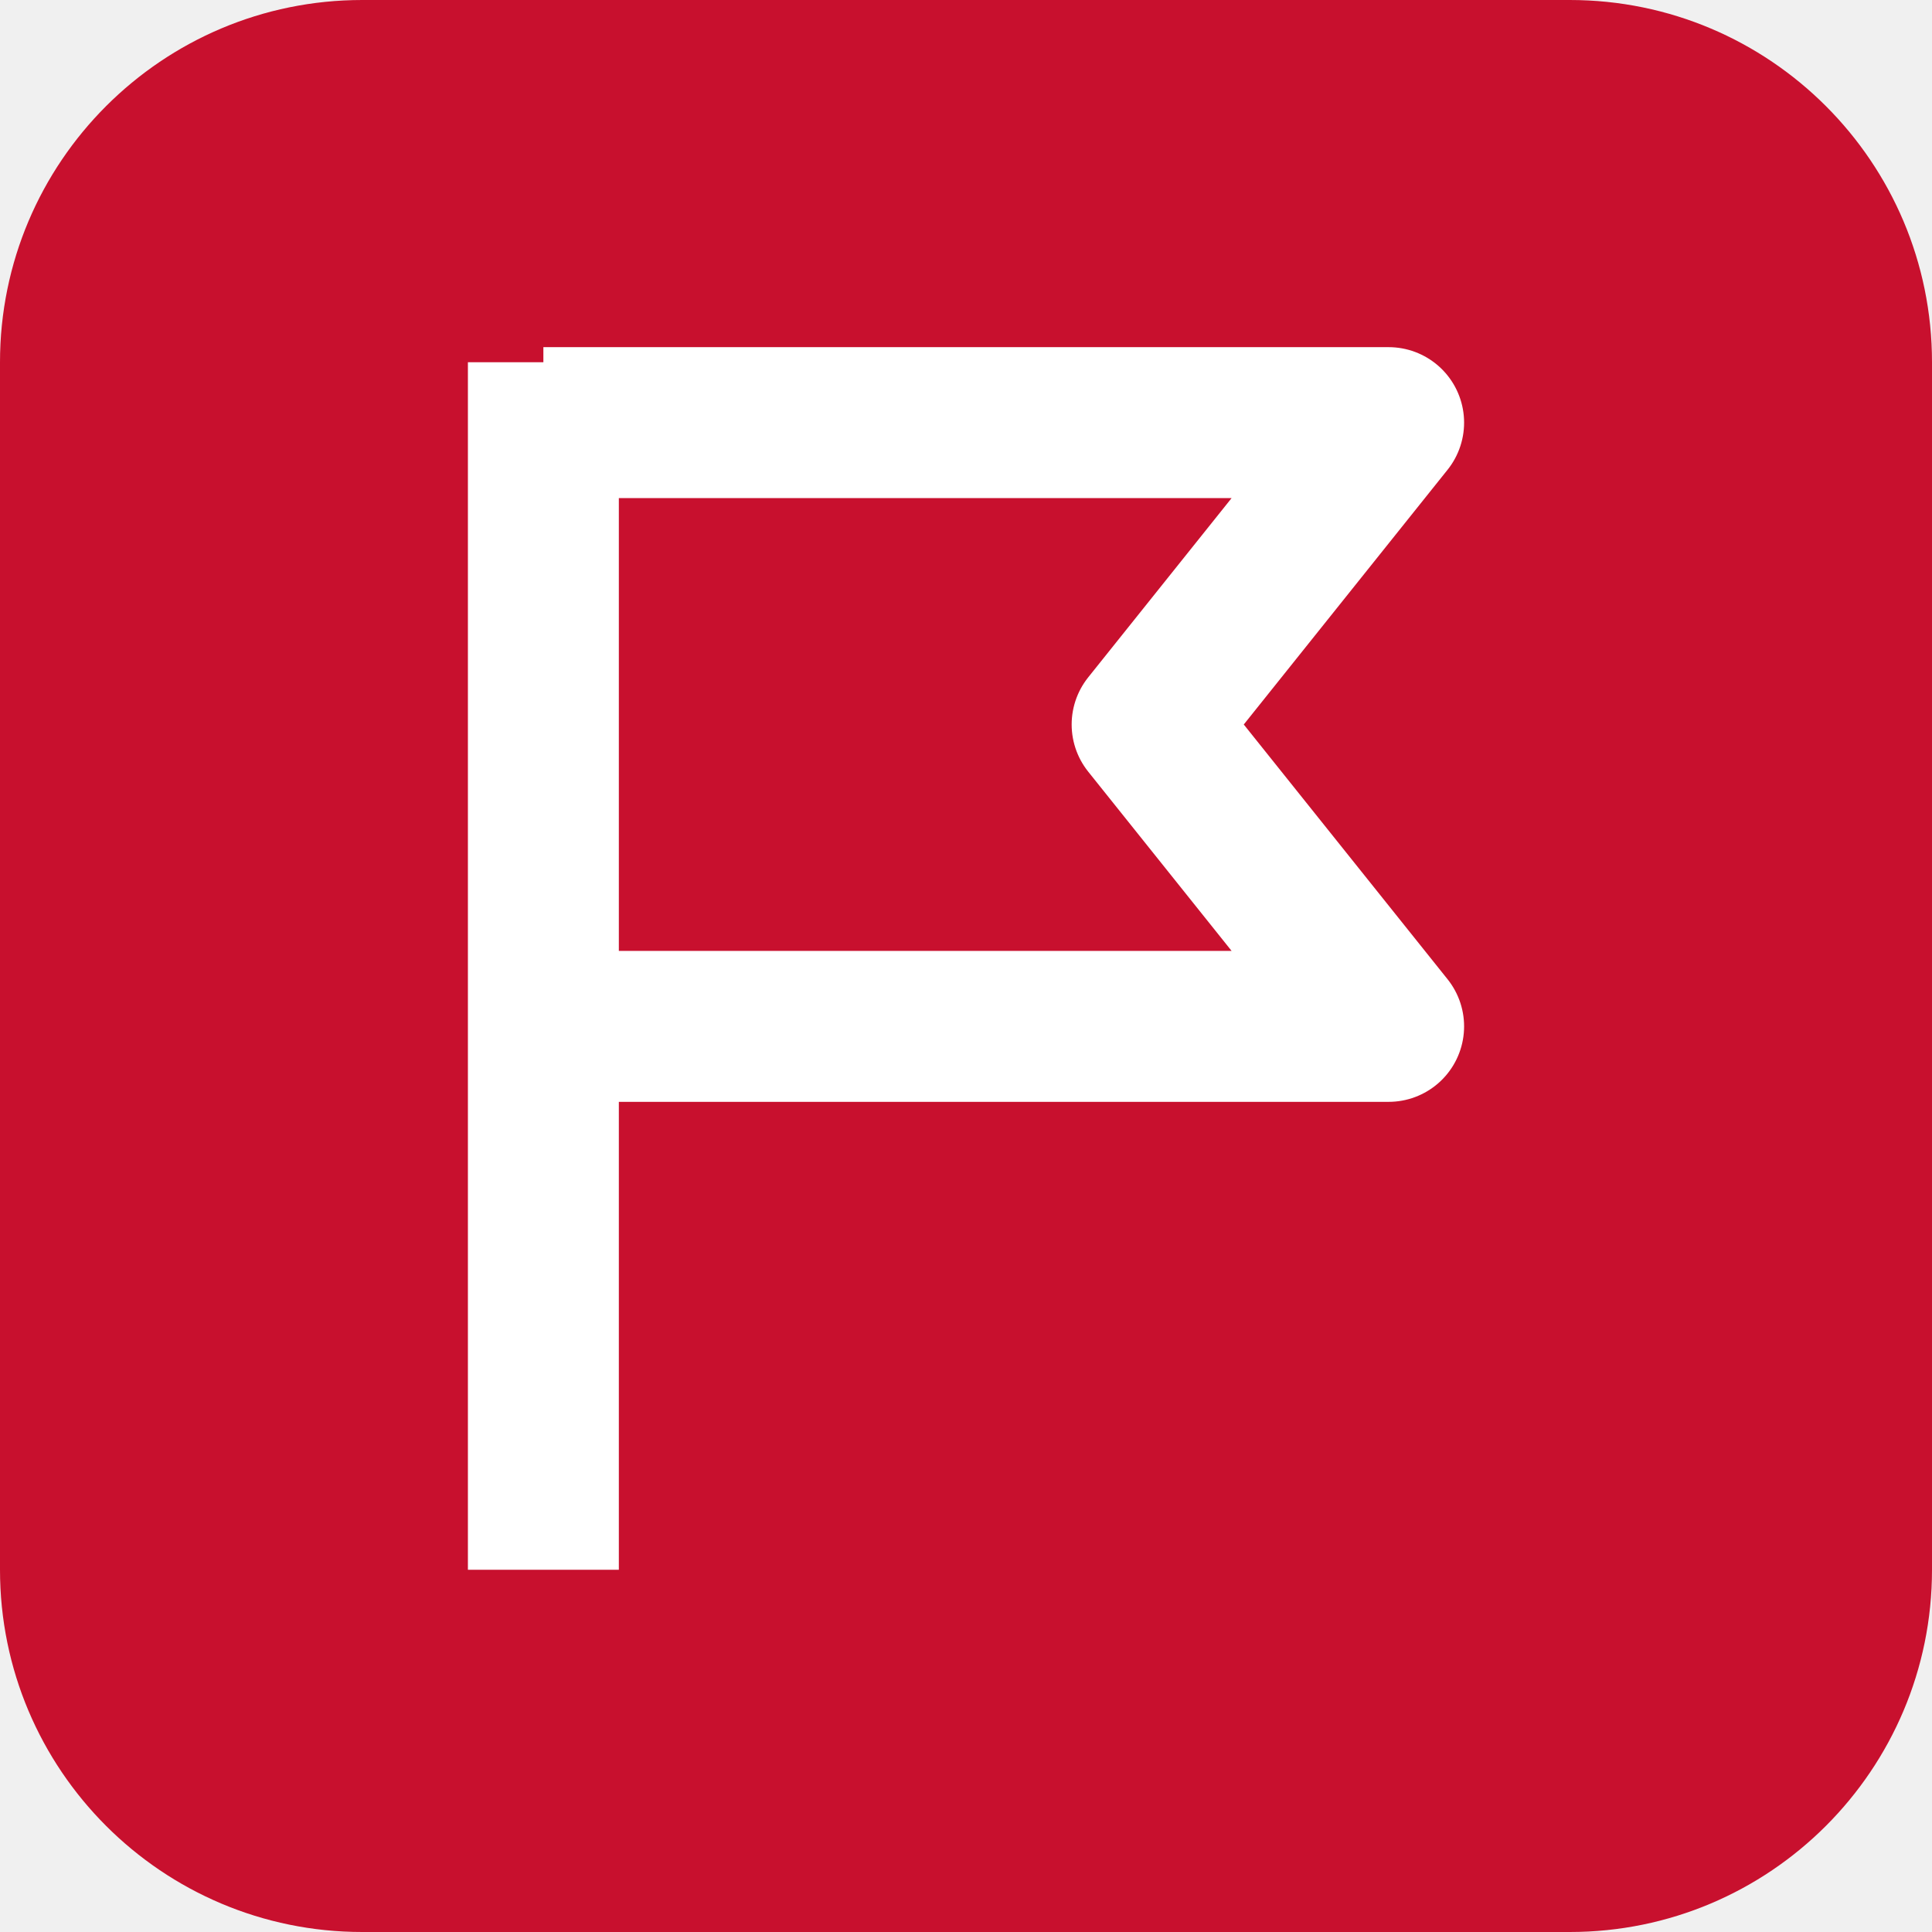
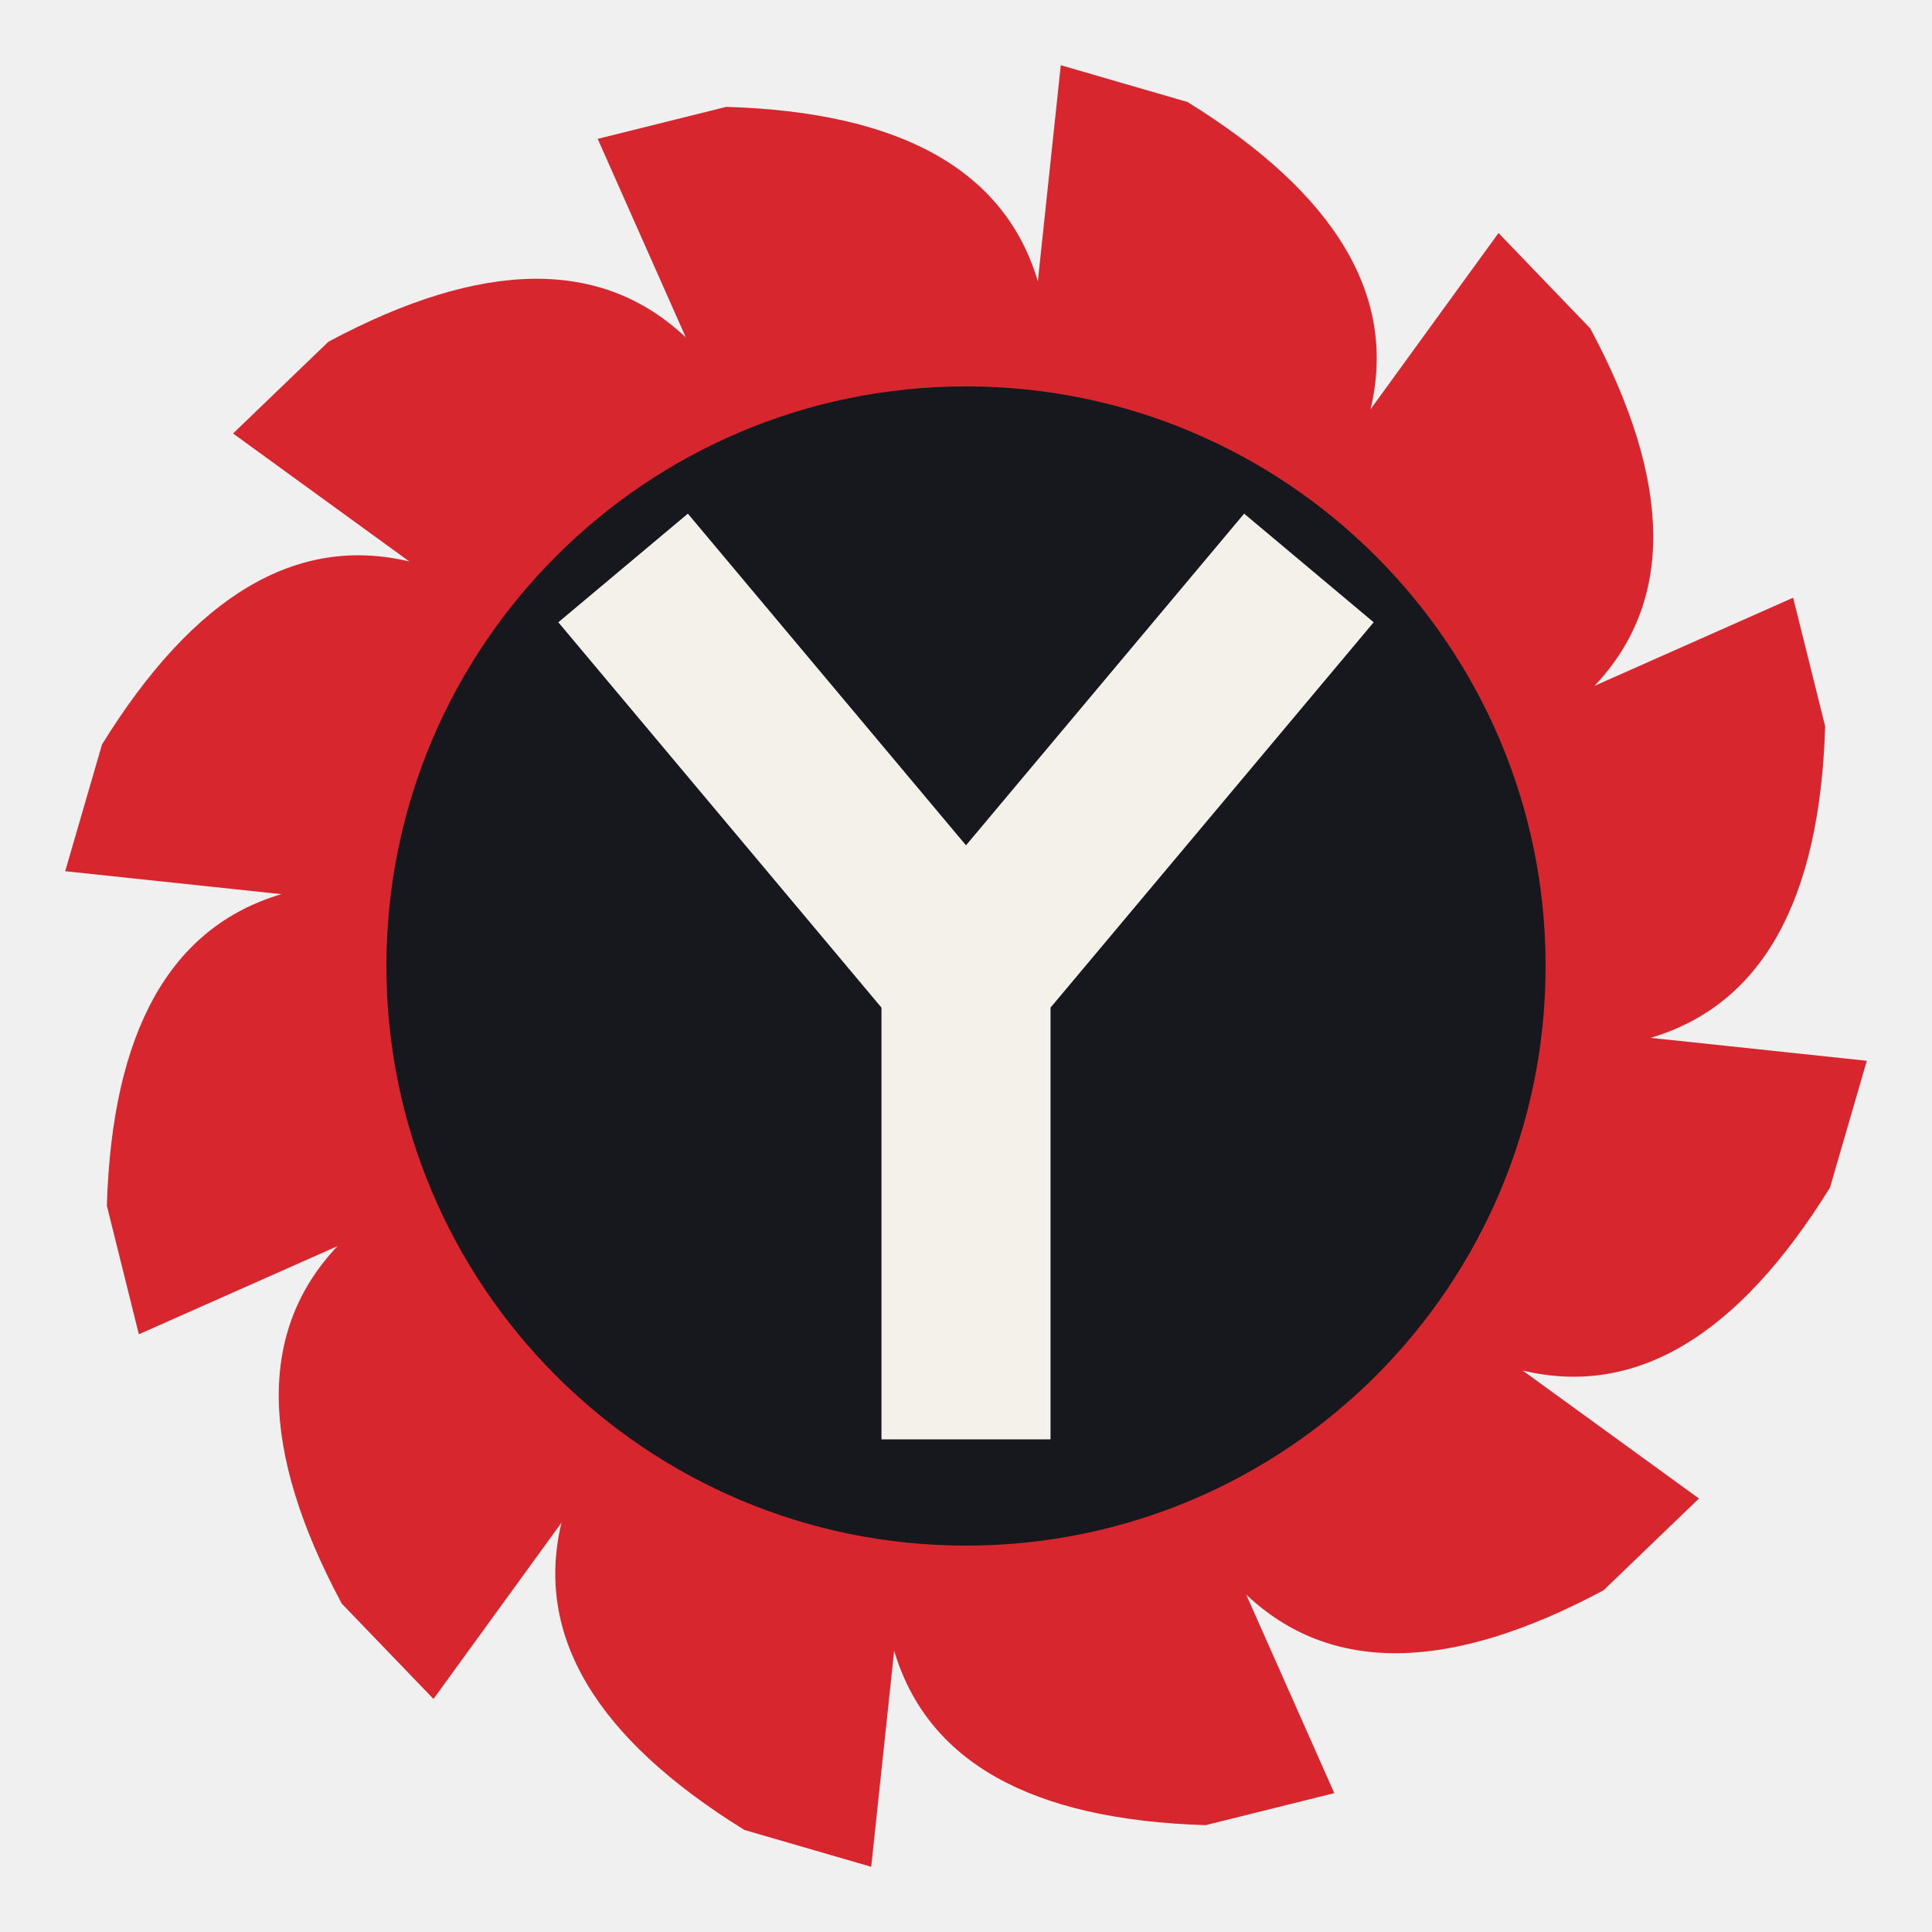
<svg xmlns="http://www.w3.org/2000/svg" viewBox="0 0 32 32">
-   <rect width="32" height="32" rx="6" fill="#C8102E" />
-   <path d="M9 6v20M9 7h14l-4 5 4 5H9" stroke="#fff" stroke-width="2.5" fill="none" stroke-linejoin="round" />
+   <path d="M17.19 4.66 L17.57 1.08 L19.67 1.69 Q23.37 3.98 22.7 6.78 L22.7 6.78 L24.82 3.86 L26.34 5.44 Q28.39 9.27 26.41 11.36 L26.41 11.36 L29.7 9.9 L30.23 12.03 Q30.1 16.37 27.34 17.19 L27.34 17.19 L30.92 17.57 L30.31 19.67 Q28.02 23.37 25.22 22.7 L25.22 22.7 L28.14 24.82 L26.56 26.34 Q22.73 28.39 20.64 26.41 L20.64 26.41 L22.1 29.7 L19.97 30.23 Q15.63 30.1 14.81 27.34 L14.81 27.34 L14.43 30.92 L12.33 30.31 Q8.63 28.02 9.3 25.22 L9.3 25.22 L7.18 28.14 L5.66 26.56 Q3.61 22.73 5.59 20.64 L5.59 20.64 L2.3 22.1 L1.77 19.97 Q1.9 15.63 4.66 14.81 L4.66 14.81 L1.08 14.43 L1.69 12.33 Q3.98 8.63 6.78 9.3 L6.78 9.3 L3.86 7.18 L5.44 5.66 Q9.27 3.61 11.36 5.59 L11.36 5.59 L9.9 2.3 L12.03 1.77 Q16.37 1.9 17.19 4.66 Z" fill="#D7262E" />
+   <circle cx="16" cy="16" r="9.6" fill="#16181D" />
+   <path d="M11.22 10.48 L16 16.18 L20.78 10.48 M16 16.18 V22.44" stroke="#F4F1EA" stroke-width="2.8" stroke-linecap="square" stroke-linejoin="miter" fill="none" />
</svg>
